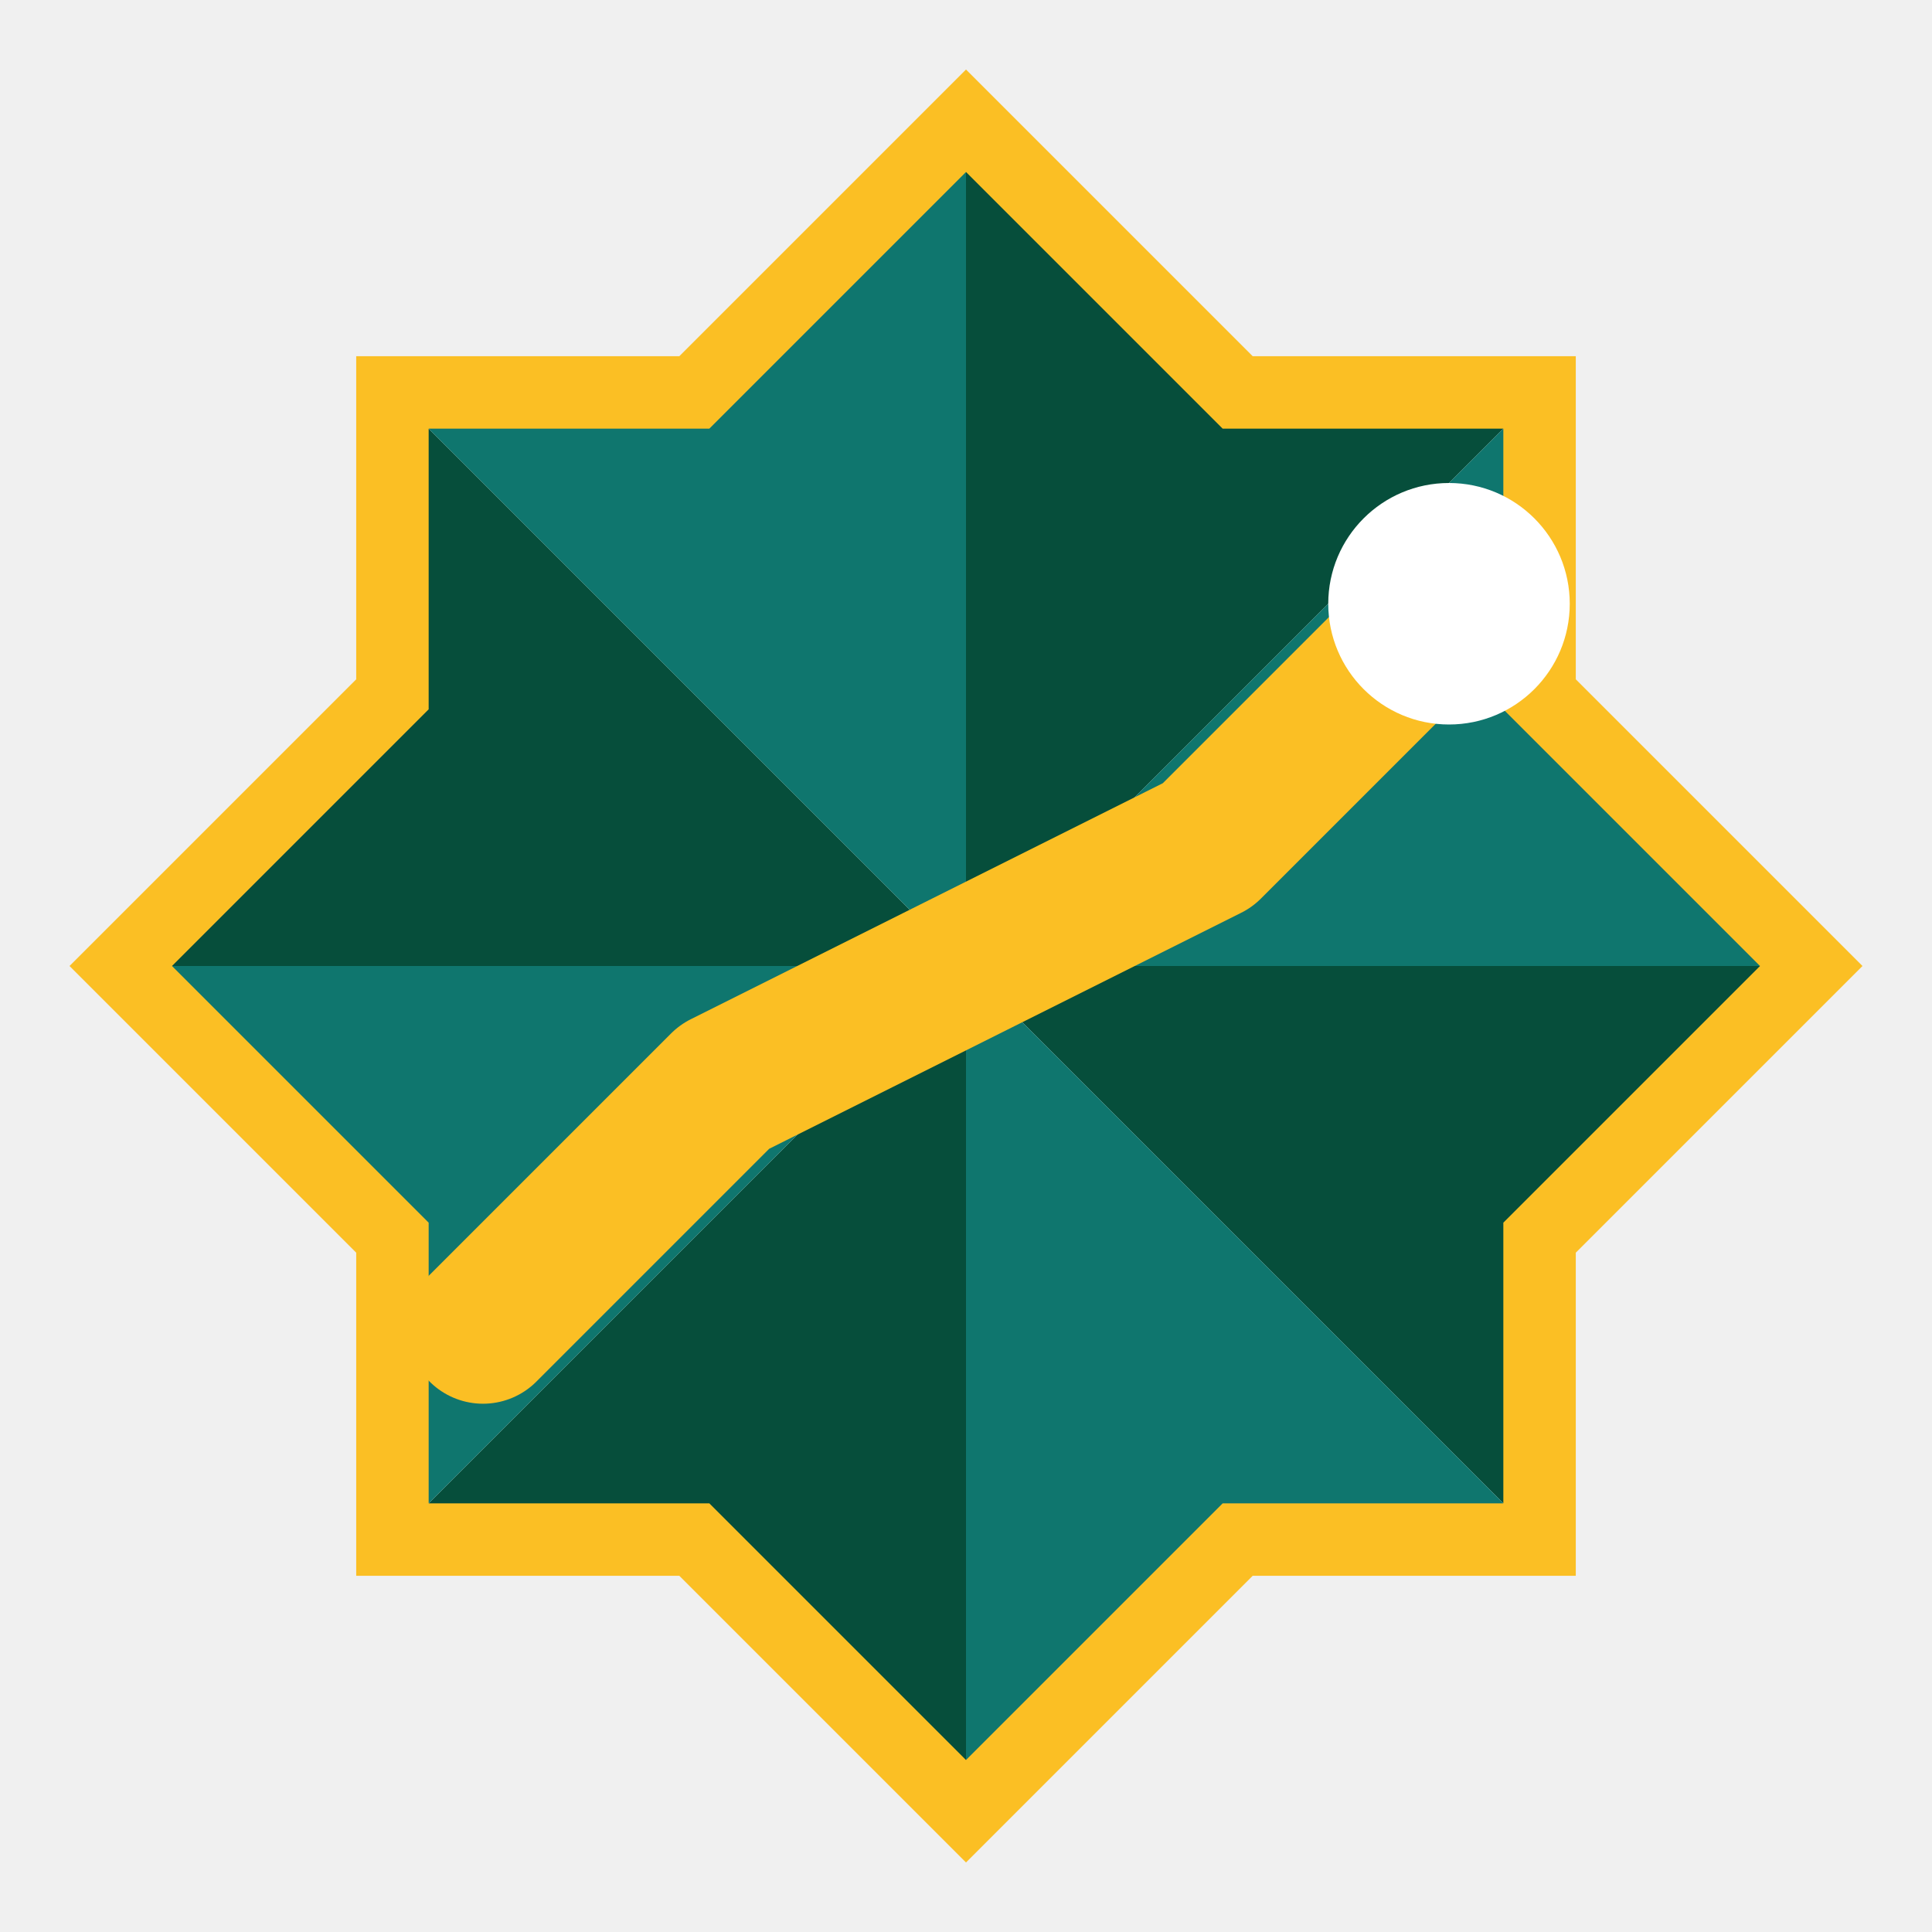
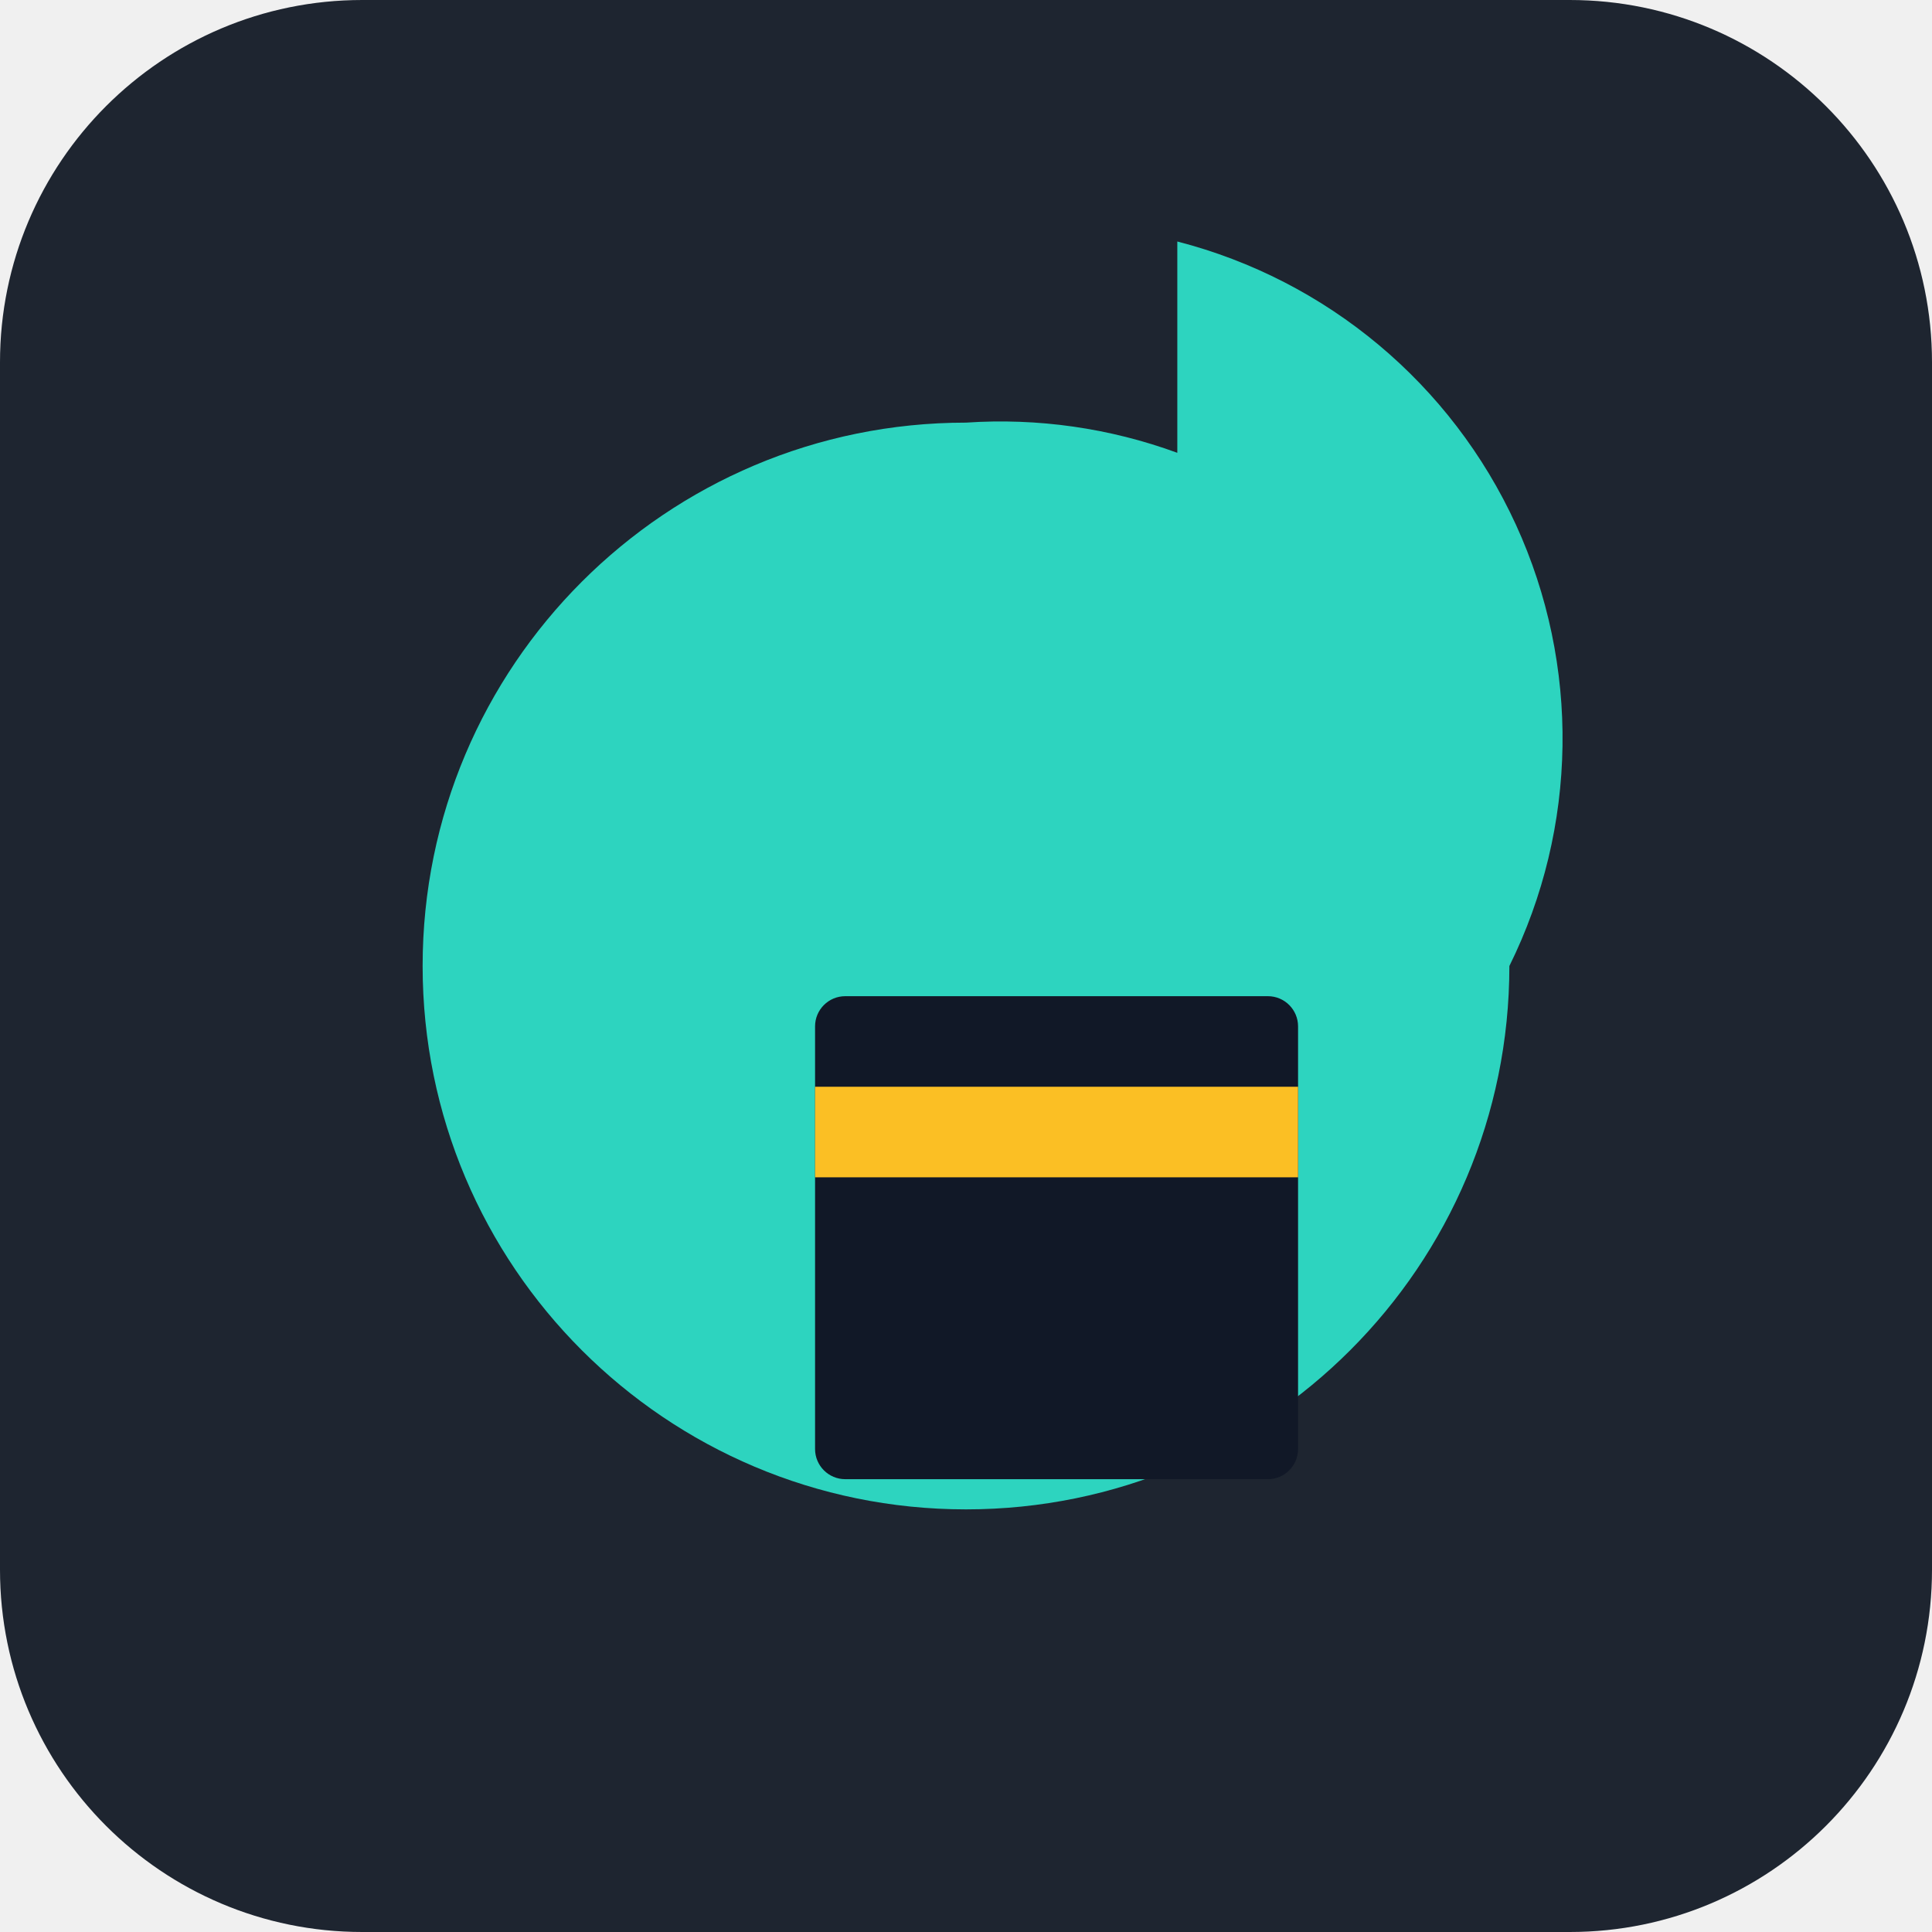
<svg xmlns="http://www.w3.org/2000/svg" viewBox="0 0 32 32">
-   <defs>
-     <clipPath id="star-clip">
-       <path d="M16 2L20.5 6.5H25.5V11.5L30 16L25.5 20.5V25.5H20.5L16 30L11.5 25.5H6.5V20.5L2 16L6.5 11.5V6.5H11.5L16 2Z" />
-     </clipPath>
-   </defs>
-   <g clip-path="url(#star-clip)">
-     <path d="M16 16L16 0L27.3 4.7Z" fill="#064e3b" />
-     <path d="M16 16L27.3 4.7L32 16Z" fill="#0f766e" />
-     <path d="M16 16L32 16L27.3 27.3Z" fill="#064e3b" />
-     <path d="M16 16L27.3 27.3L16 32Z" fill="#0f766e" />
-     <path d="M16 16L16 32L4.7 27.3Z" fill="#064e3b" />
-     <path d="M16 16L4.7 27.3L0 16Z" fill="#0f766e" />
-     <path d="M16 16L0 16L4.7 4.7Z" fill="#064e3b" />
-     <path d="M16 16L4.7 4.7L16 0Z" fill="#0f766e" />
-   </g>
-   <path d="M16 2L20.5 6.5H25.5V11.5L30 16L25.5 20.5V25.5H20.5L16 30L11.5 25.5H6.5V20.5L2 16L6.5 11.5V6.5H11.5L16 2Z" fill="none" stroke="#fbbf24" stroke-width="1.2" />
-   <path d="M8 22L12 18L20 14L24 10" stroke="#fbbf24" stroke-width="2.5" stroke-linecap="round" stroke-linejoin="round" fill="none" />
-   <circle cx="24" cy="10" r="2" fill="white" />
+   <rect width="32" height="32" rx="6" fill="#1e2530" />
+   <path d="M19.5 7.5A8.5 8.5 0 0 0 16 7a9 9 0 1 0 9 9 8.5 8.5 0 0 0-5.5-12z" fill="#2dd4bf" />
+   <rect x="13.5" y="16.5" width="8" height="8" rx="0.5" fill="#111827" />
+   <rect x="13.5" y="18" width="8" height="1.5" fill="#fbbf24" />
</svg>
